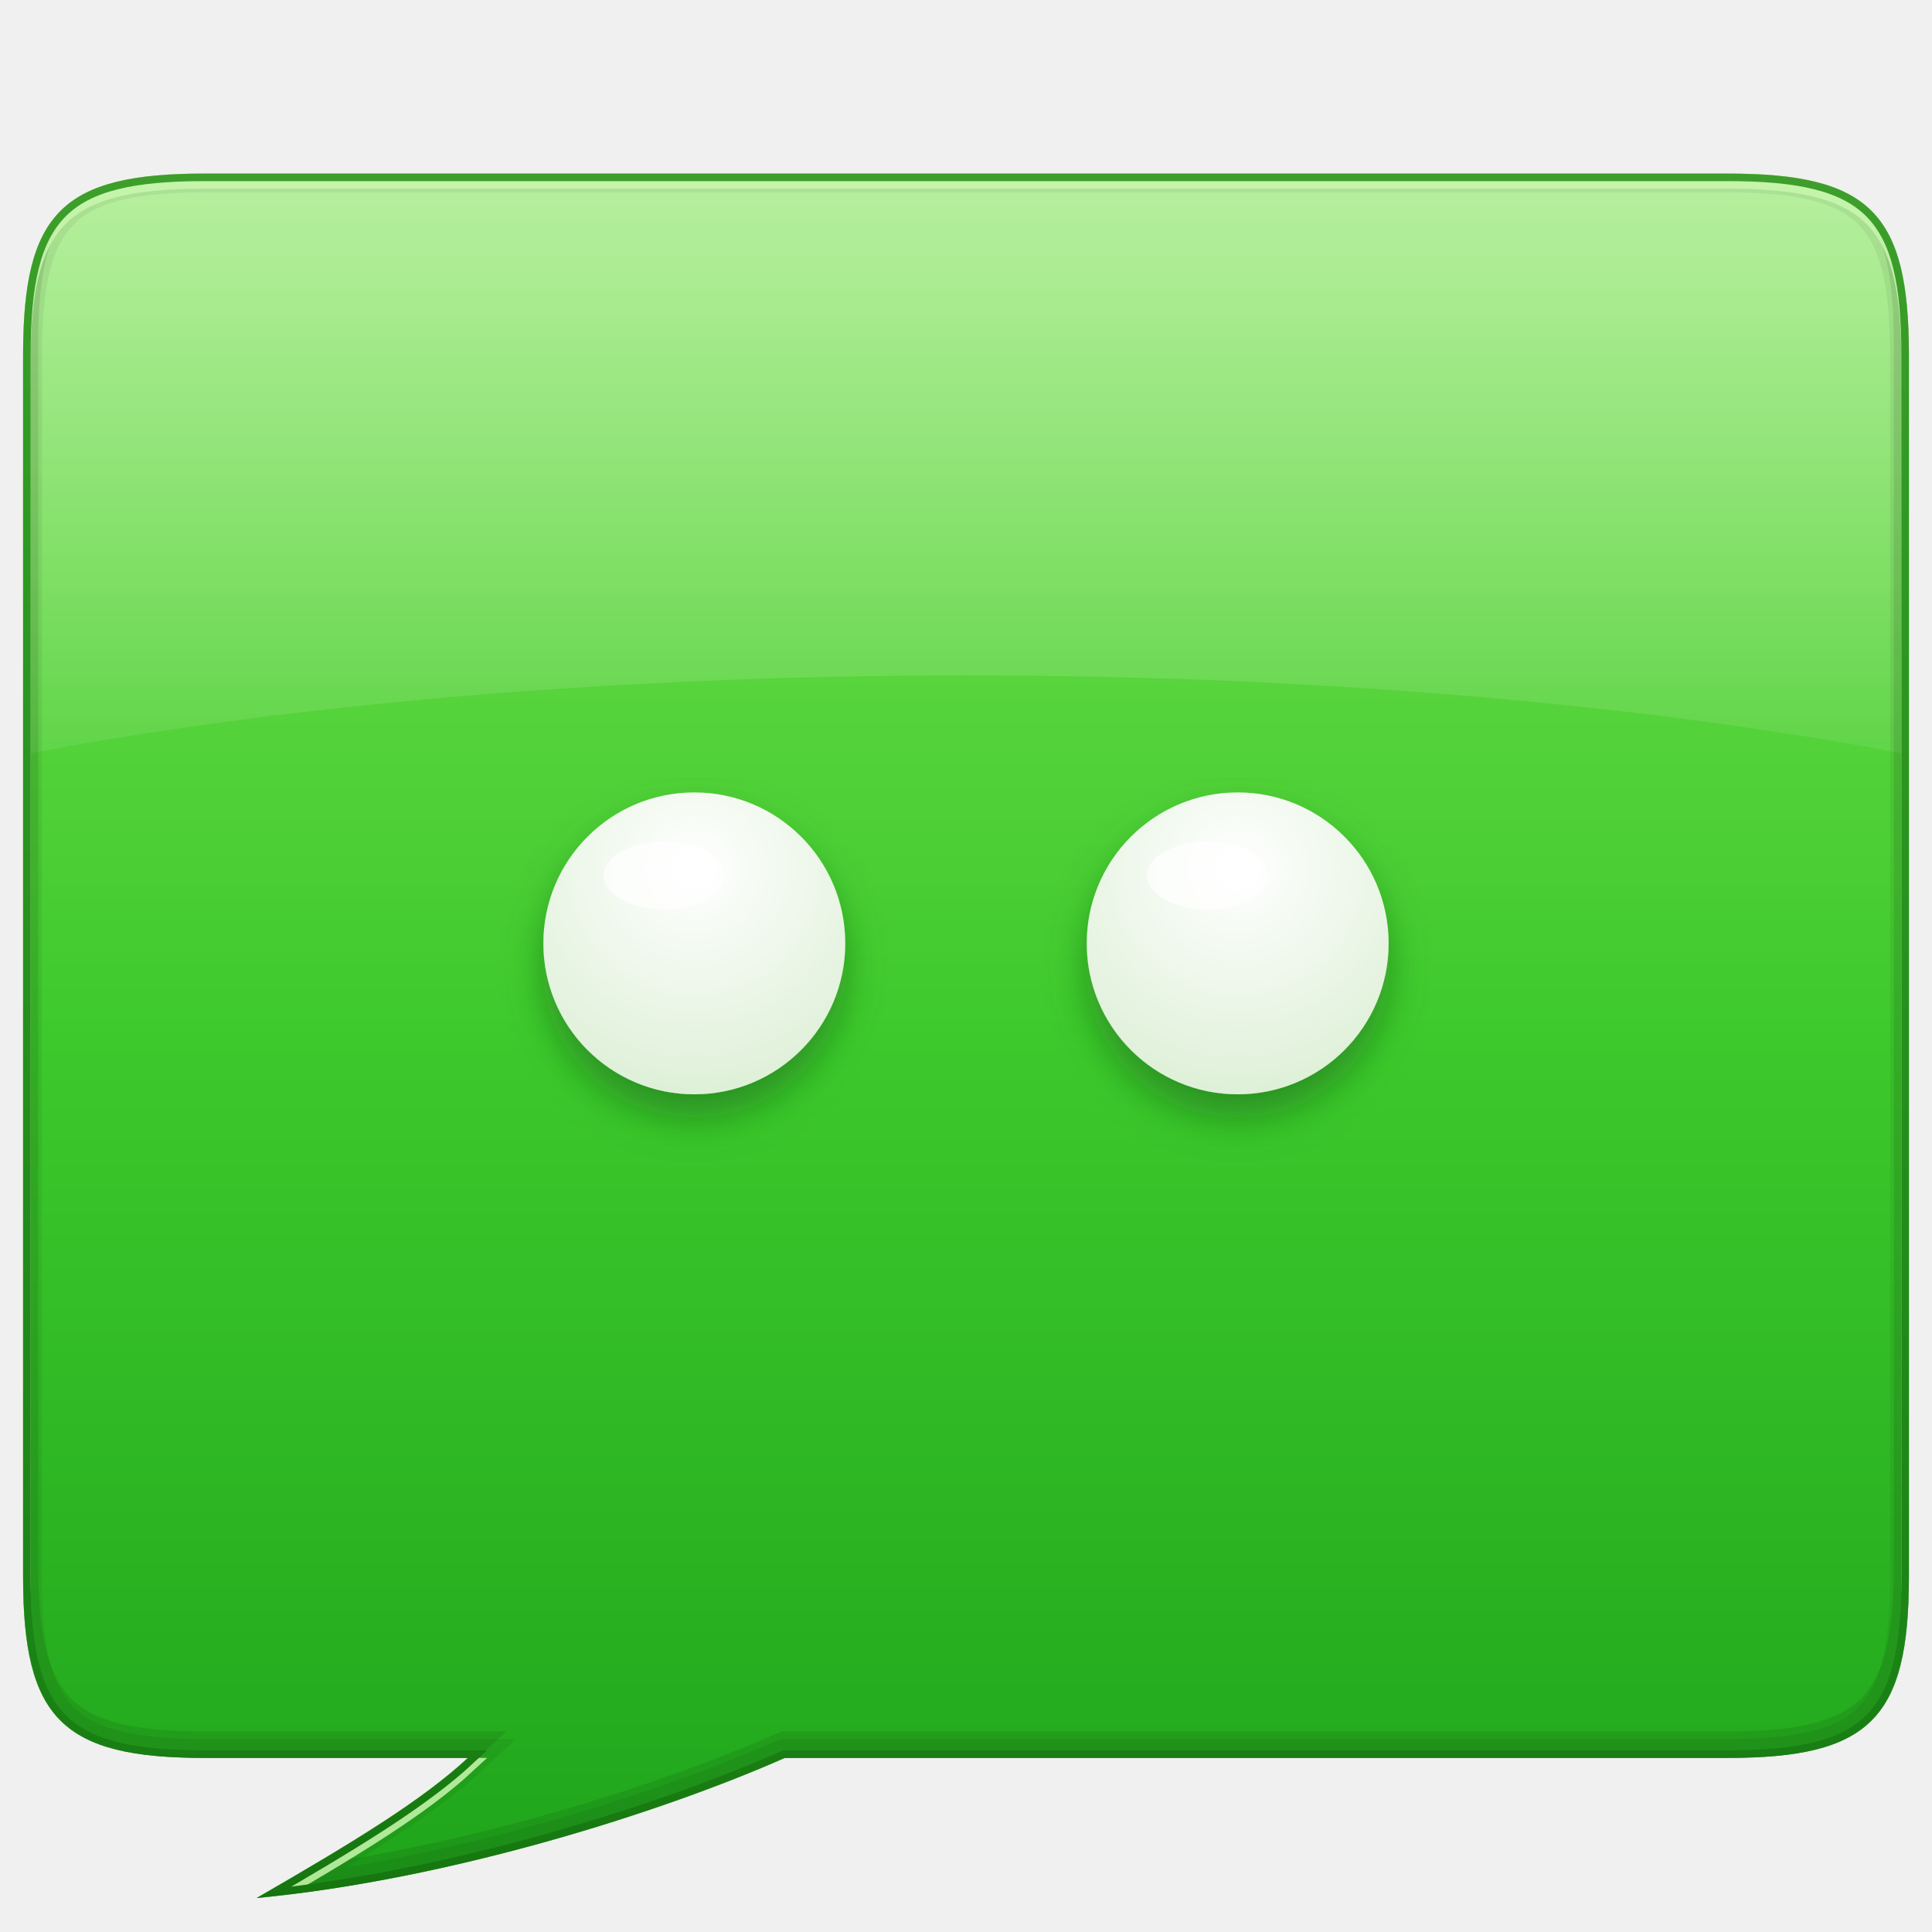
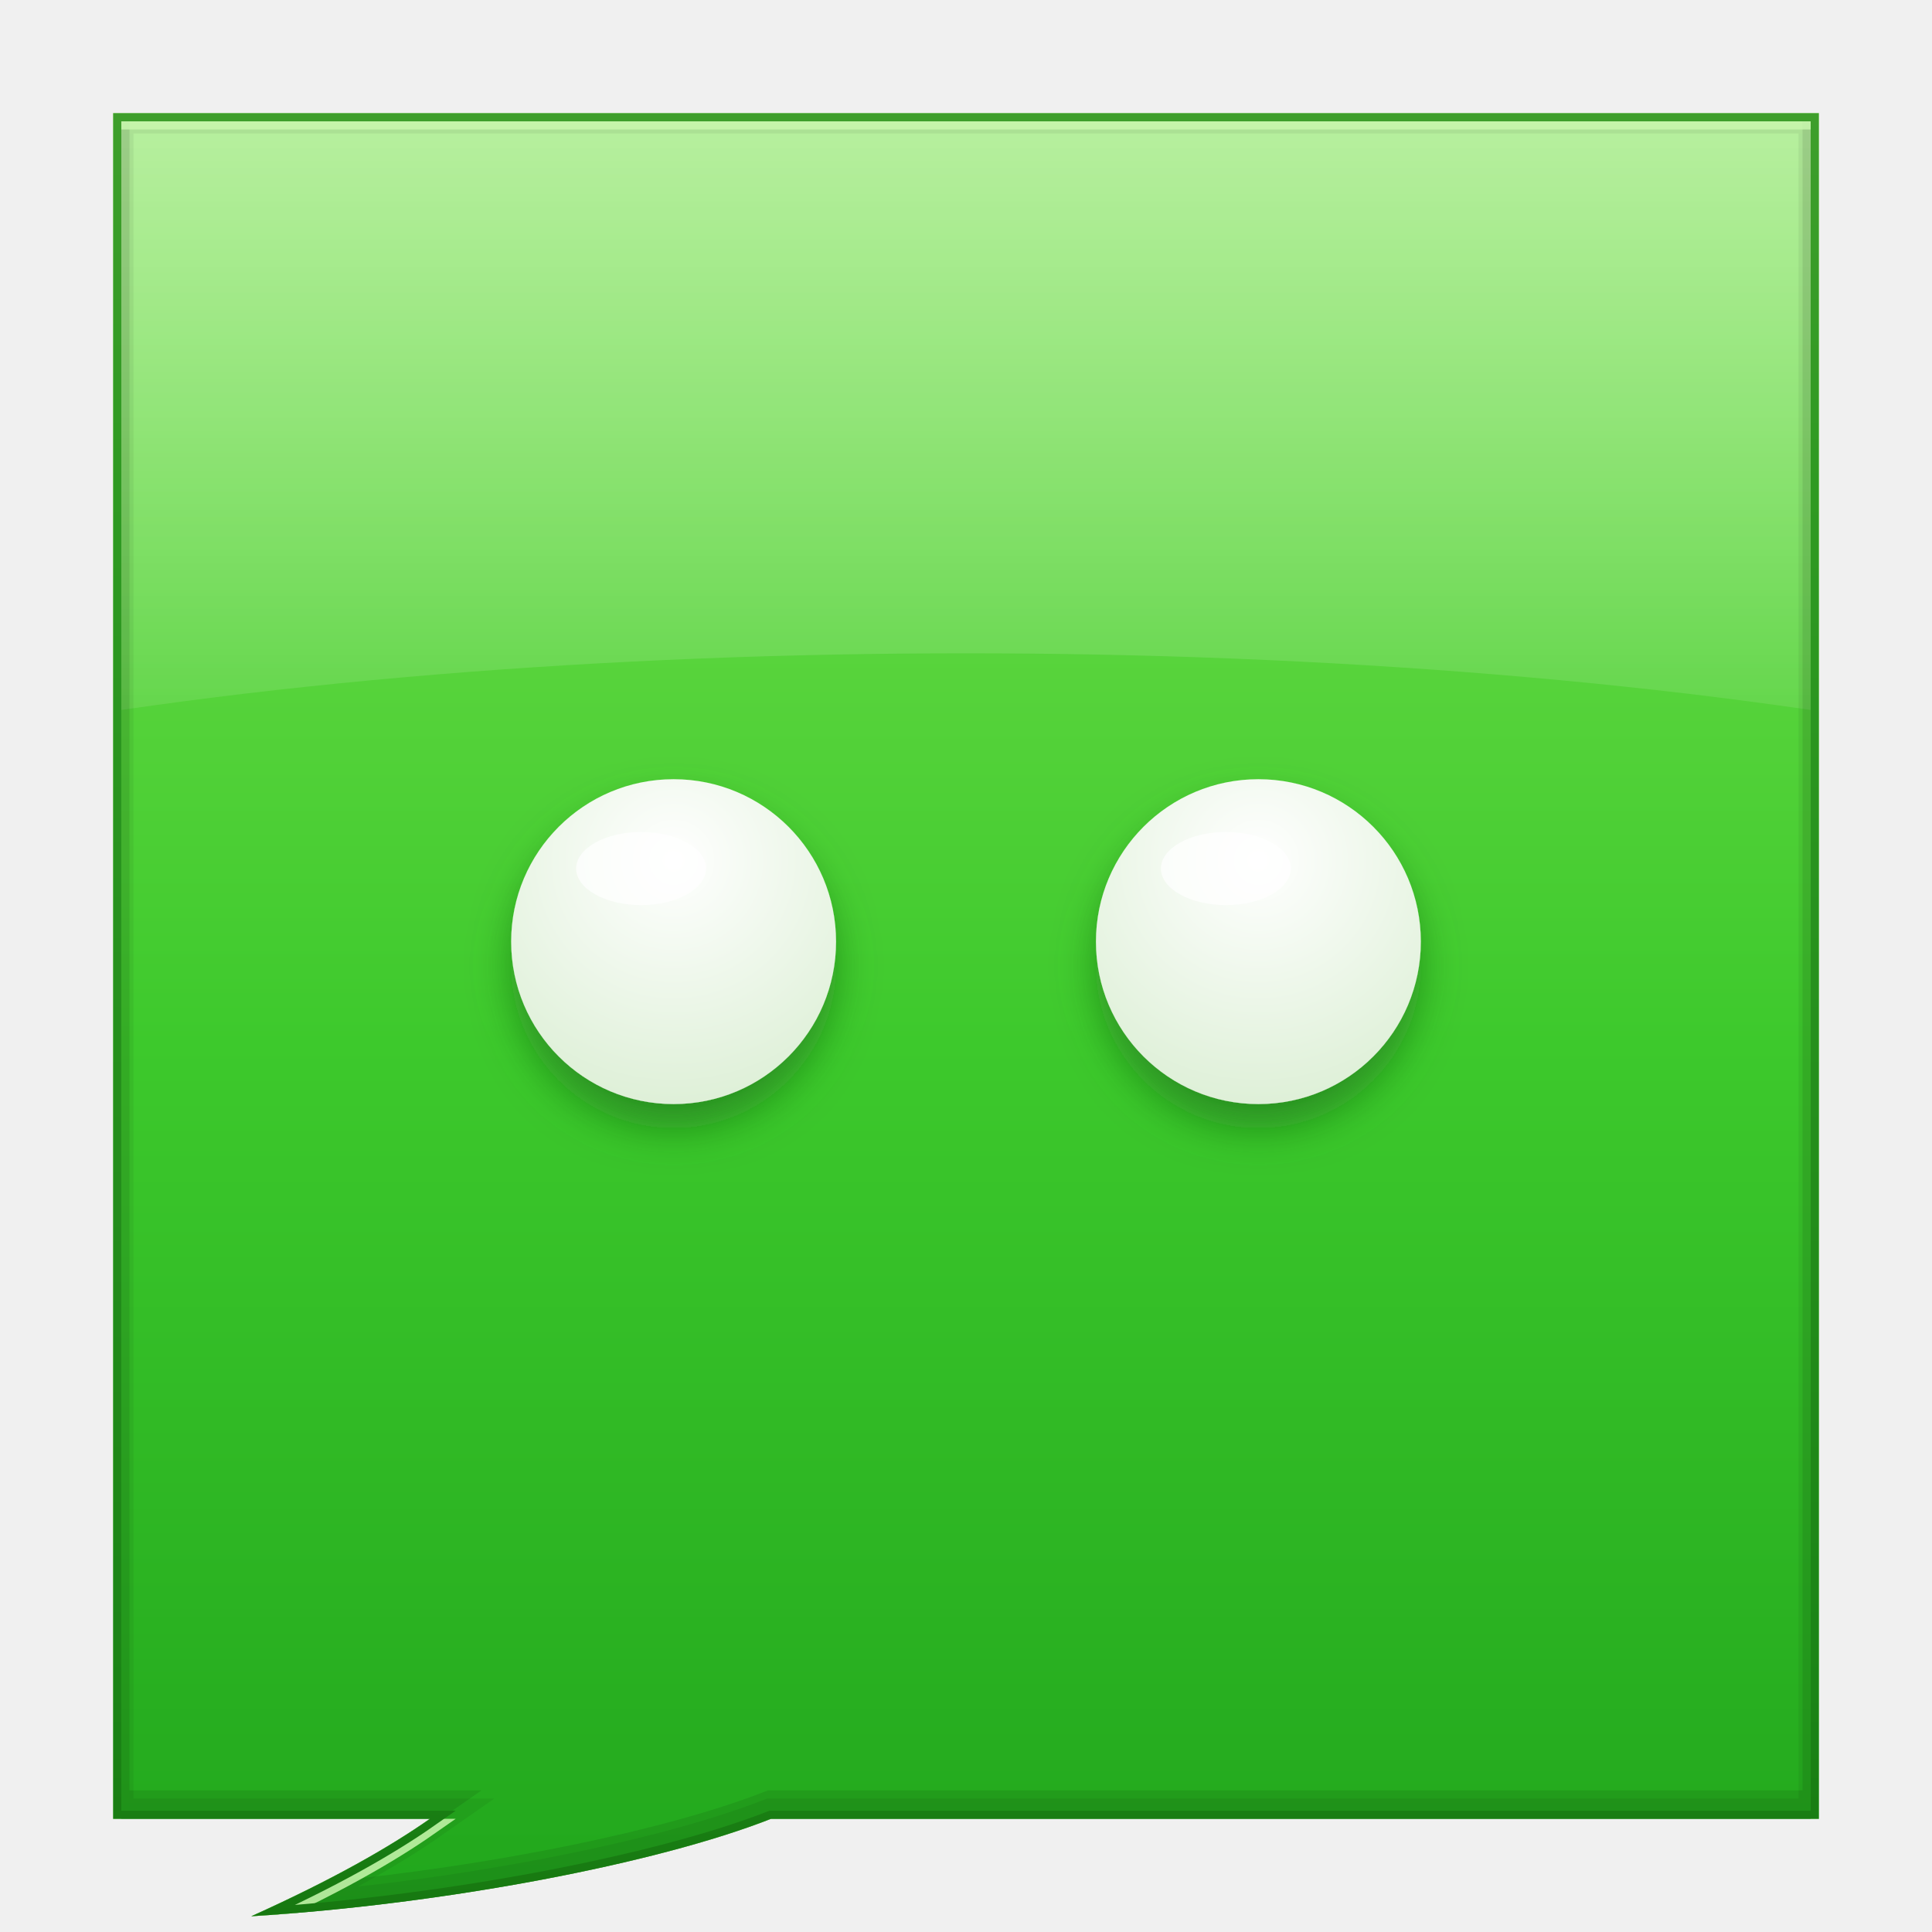
- <svg xmlns="http://www.w3.org/2000/svg" viewBox="0 0 256 256" width="256" height="256">
+ <svg xmlns="http://www.w3.org/2000/svg" viewBox="9.062 9.062 237.876 237.876" width="256" height="256">
  <defs>
-     <path id="bub" d="M27.06 23H228.94C247.74 23 252.94 28.2 252.94 47V208.93C252.94 227.73 247.74 232.93 228.94 232.93H104C88 240 60 249 34 251.5C47 244 56 238.5 62 232.93H27.06C8.26 232.93 3.06 227.73 3.06 208.93V47C3.06 28.2 8.26 23 27.06 23Z" />
+     <path id="bub" d="M23 23H233V233H104C90 238.5 64 243.5 40 245C50 240.5 57 236.5 62 233H23Z" />
    <clipPath id="bubClip">
      <use href="#bub" />
    </clipPath>
    <linearGradient id="fill" x1="0" y1="23" x2="0" y2="252" gradientUnits="userSpaceOnUse">
      <stop offset="0" stop-color="#7EE352" />
      <stop offset="0.5" stop-color="#3DC92C" />
      <stop offset="1" stop-color="#1FA41B" />
    </linearGradient>
    <linearGradient id="rim" x1="0" y1="23" x2="0" y2="252" gradientUnits="userSpaceOnUse">
      <stop offset="0" stop-color="#3E9E2B" />
      <stop offset="0.2" stop-color="#2F9A22" />
      <stop offset="0.85" stop-color="#1B8416" />
      <stop offset="1" stop-color="#16750F" />
    </linearGradient>
    <linearGradient id="gloss" x1="0" y1="23" x2="0" y2="112" gradientUnits="userSpaceOnUse">
      <stop offset="0" stop-color="#fff" stop-opacity="0.45" />
      <stop offset="1" stop-color="#fff" stop-opacity="0.02" />
    </linearGradient>
    <radialGradient id="dotG" cx="0.5" cy="0.25" r="0.8">
      <stop offset="0" stop-color="#ffffff" />
      <stop offset="1" stop-color="#dcefd5" />
    </radialGradient>
    <filter id="dot" x="-40%" y="-40%" width="180%" height="190%">
      <feFlood flood-color="#0b5a08" />
      <feComposite operator="in" in2="SourceAlpha" />
      <feGaussianBlur stdDeviation="2.5" />
      <feOffset dy="3" />
      <feComponentTransfer>
        <feFuncA type="linear" slope="0.5" />
      </feComponentTransfer>
      <feMerge>
        <feMergeNode />
        <feMergeNode in="SourceGraphic" />
      </feMerge>
    </filter>
  </defs>
  <use href="#bub" fill="url(#fill)" />
  <g clip-path="url(#bubClip)">
    <path d="M3 23H253V100C180 86 76 86 3 100Z" fill="url(#gloss)" />
    <g fill="none">
      <use href="#bub" stroke="#000" stroke-opacity="0.06" stroke-width="5" />
      <use href="#bub" stroke="#000" stroke-opacity="0.09" stroke-width="4" transform="translate(0 -1.5)" />
      <use href="#bub" stroke="#C9F7AE" stroke-opacity="0.85" stroke-width="2" transform="translate(0 1)" />
      <use href="#bub" stroke="url(#rim)" stroke-width="2" />
    </g>
    <g filter="url(#dot)" fill="url(#dotG)">
      <circle cx="92" cy="125" r="20" />
      <circle cx="164" cy="125" r="20" />
    </g>
    <g fill="#fff" opacity="0.7">
      <ellipse cx="88" cy="116" rx="8" ry="4.5" />
      <ellipse cx="160" cy="116" rx="8" ry="4.5" />
    </g>
  </g>
</svg>
